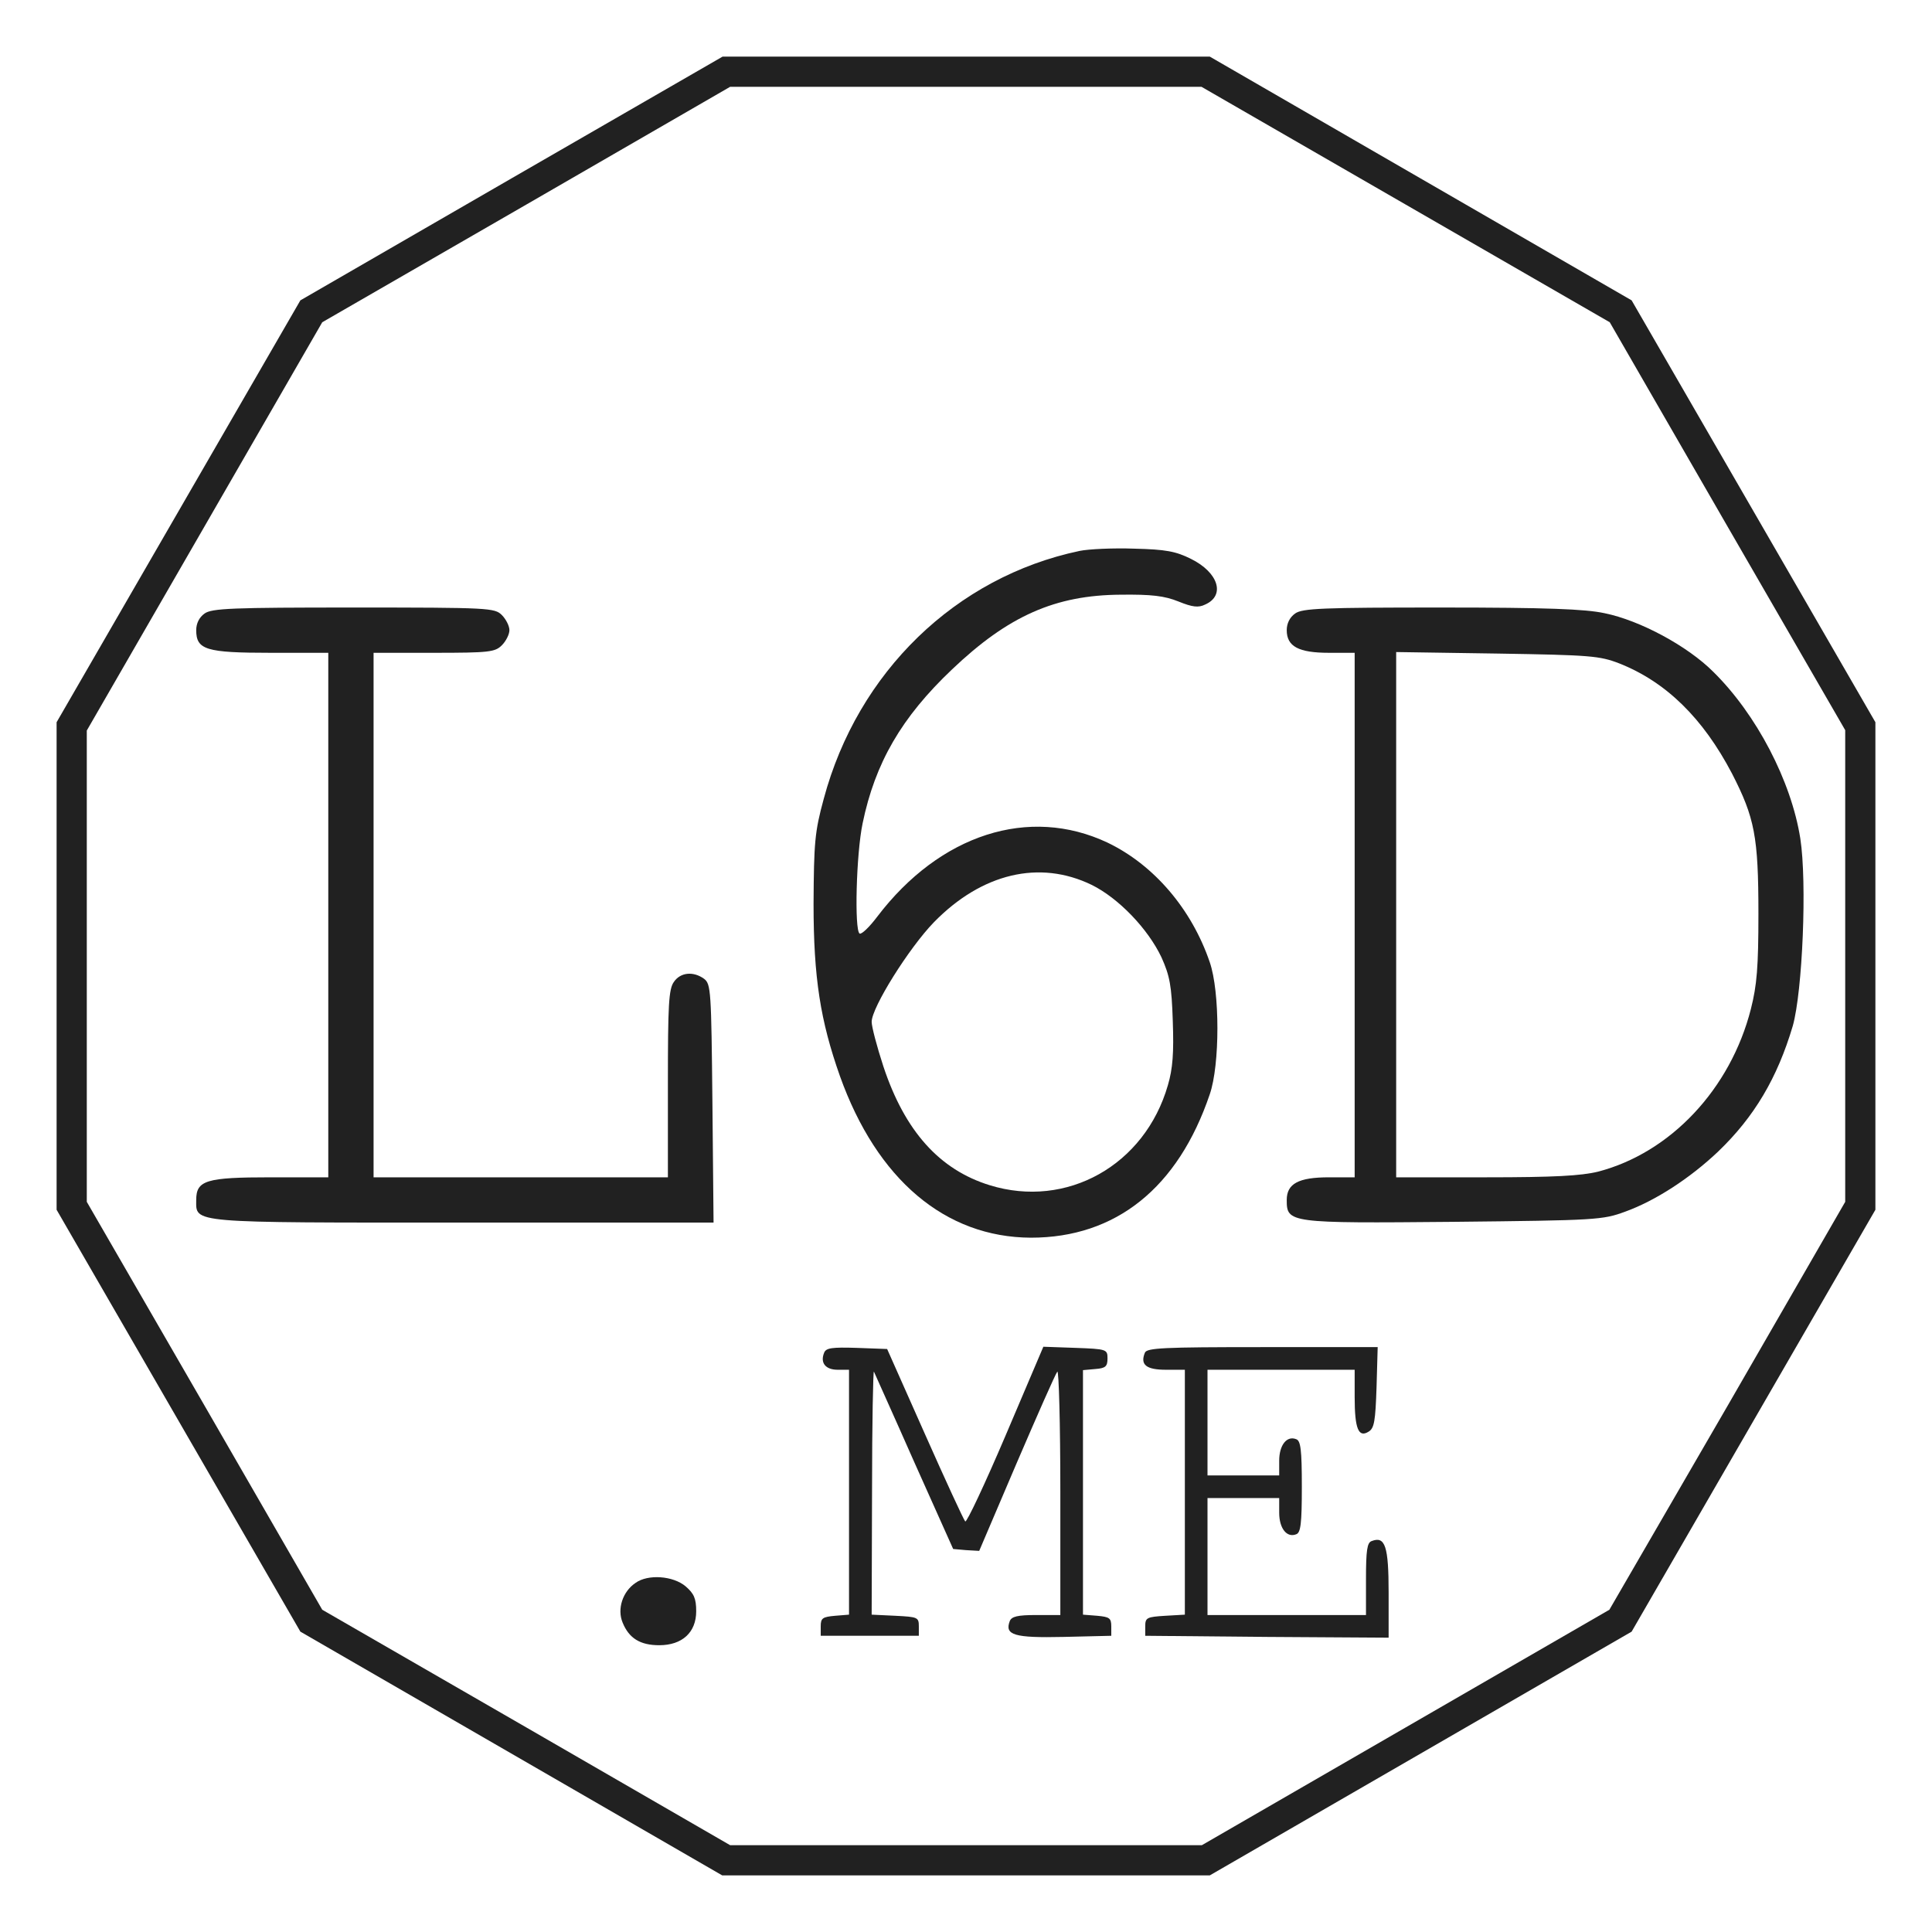
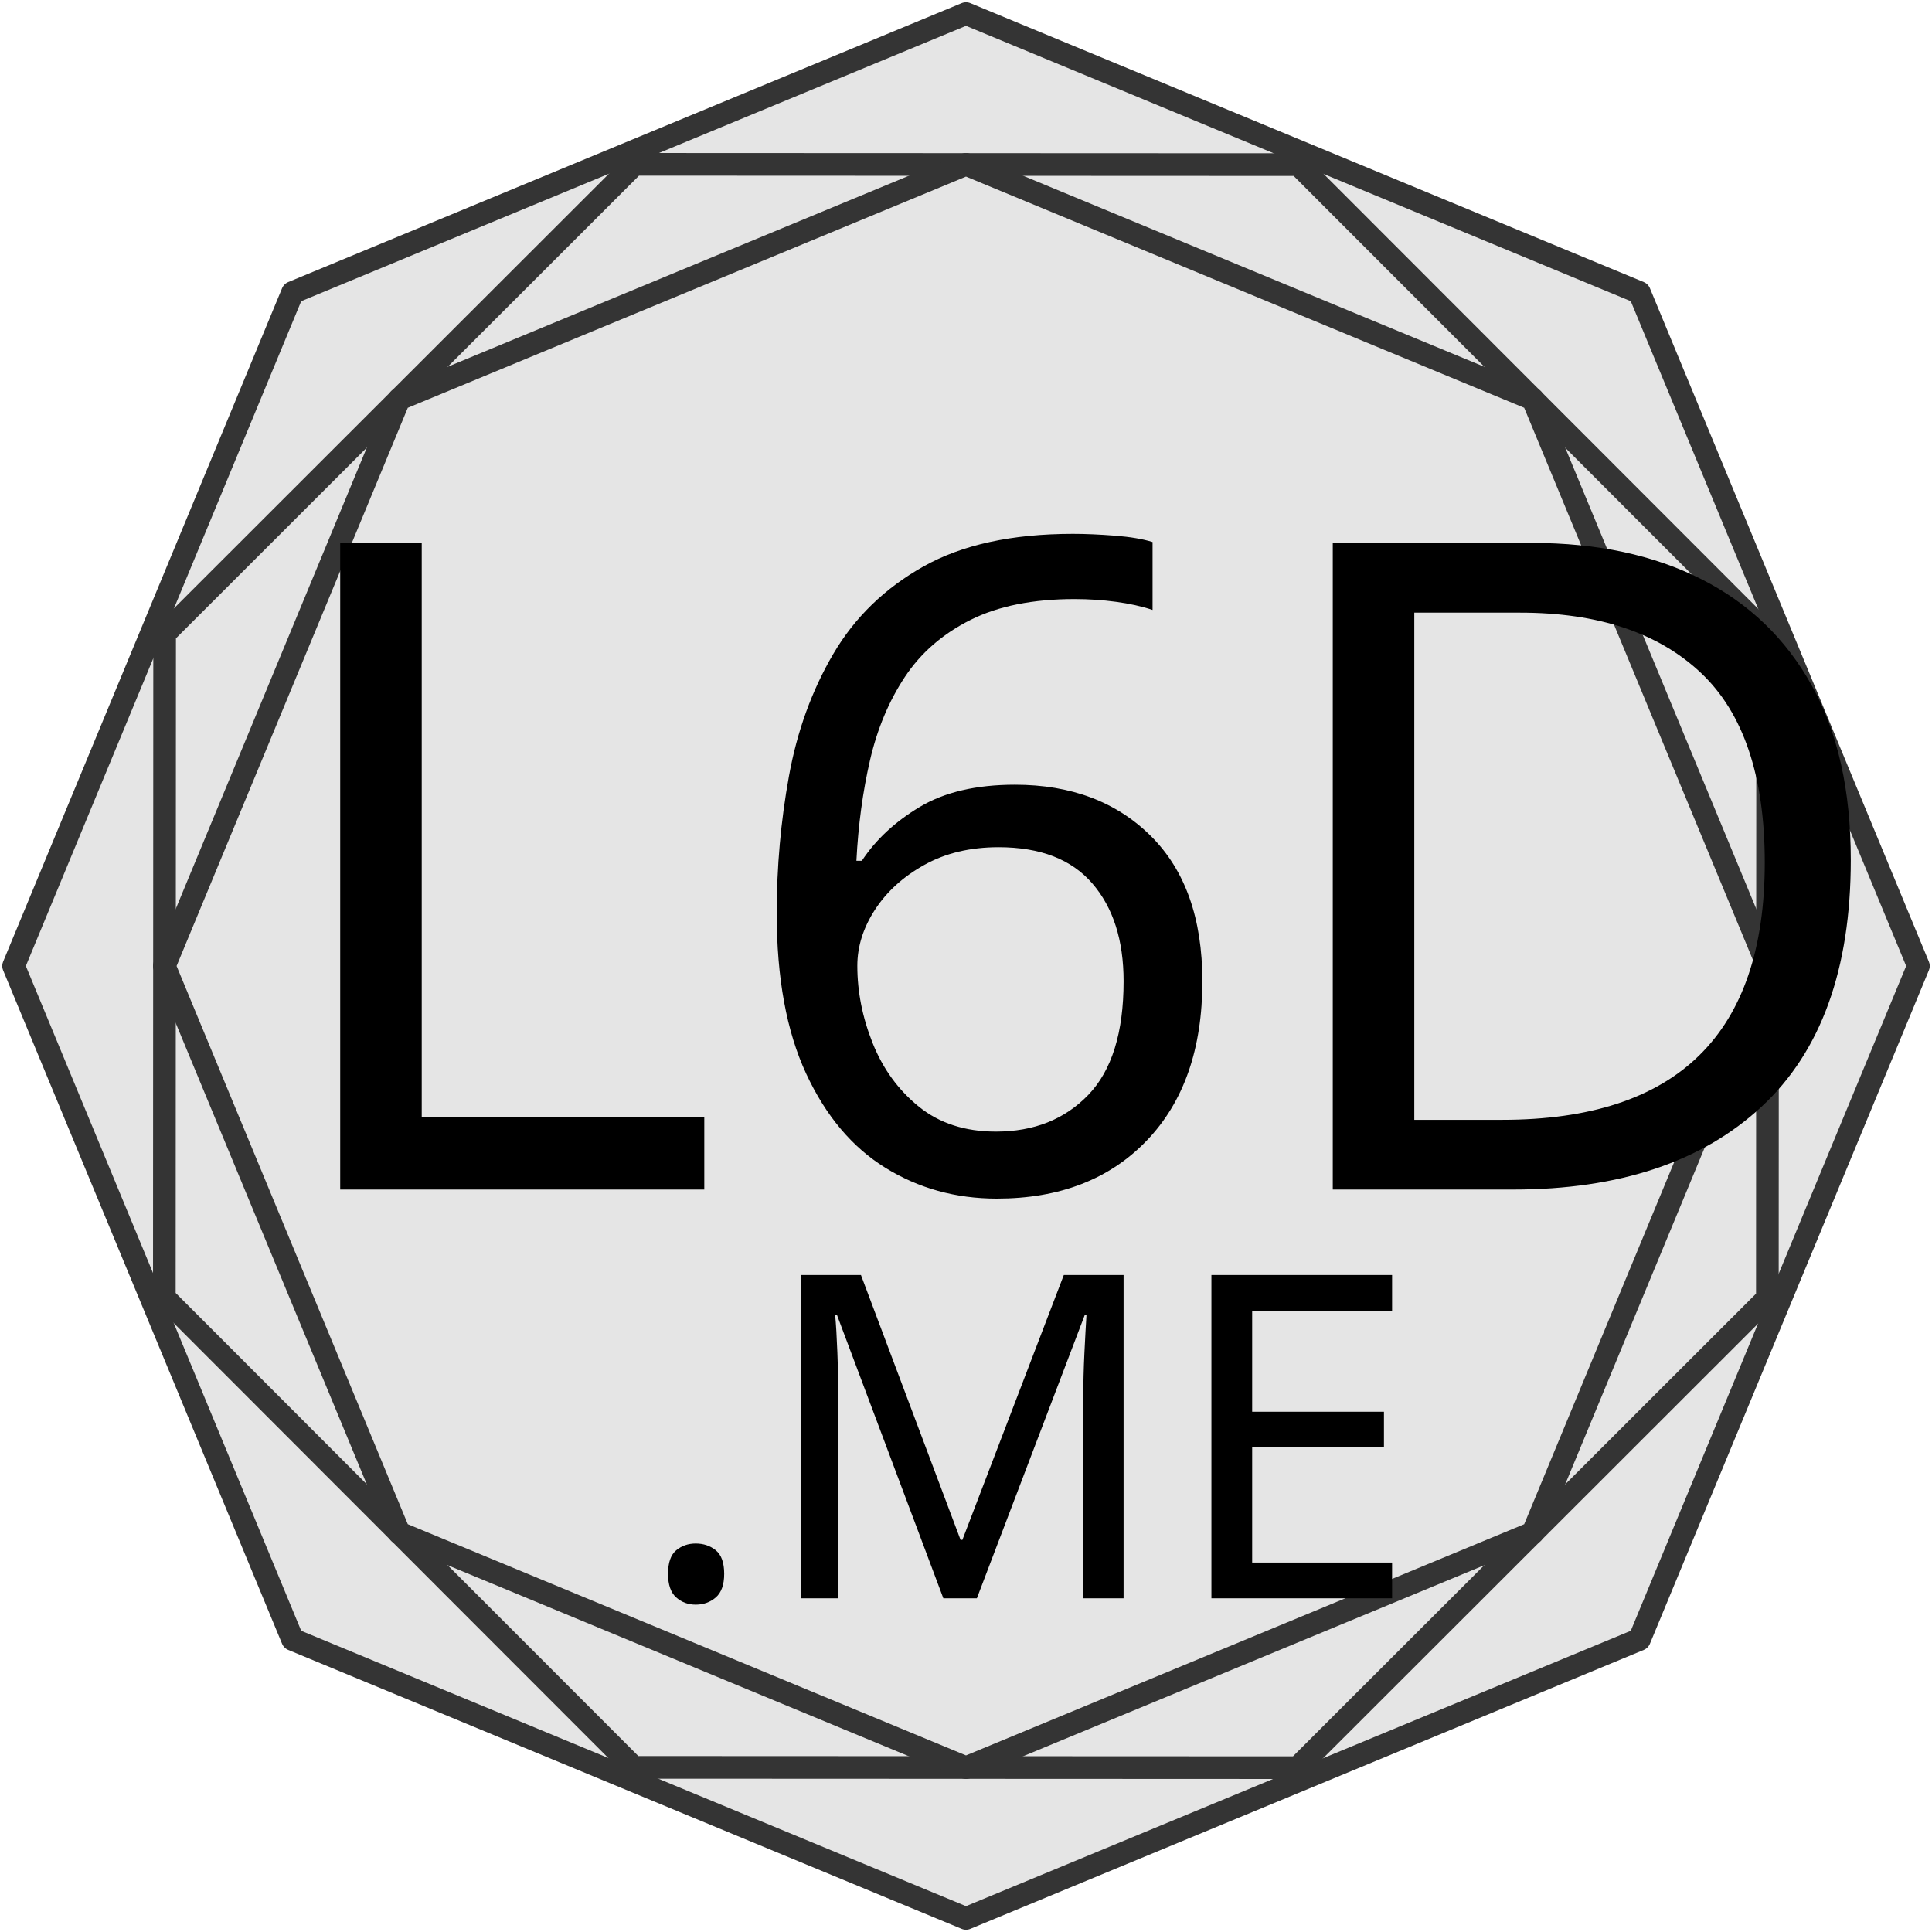
- <svg xmlns="http://www.w3.org/2000/svg" width="512" height="512" viewBox="0 0 512 512" zoomAndPan="disable" preserveAspectRatio="none" focusable="false">
-   <g transform="translate(0,512) scale(0.1,-0.1)" fill="#212121" stroke="none">
-     <path d="M1355 4647 l-559 -323 -323 -559 -323 -559 0 -646 0 -646 323 -559         323 -559 559 -323 559 -323 646 0 646 0 559 323 559 323 323 559 323 559 0         646 0 646 -323 559 -323 559 -559 323 -559 323 -646 0 -645 0 -560 -323z         m2370 -69 l541 -312 312 -541 312 -540 0 -625 0 -625 -312 -541 -313 -540         -540 -312 -540 -312 -625 0 -625 0 -540 312 -541 312 -312 541 -312 540 0 624         0 625 312 541 312 541 541 312 540 312 624 0 625 0 541 -312z" />
-     <path d="M2861 3660 c-328 -69 -588 -321 -678 -657 -24 -88 -26 -116 -27 -278         0 -196 18 -310 70 -457 98 -274 279 -427 506 -428 225 0 390 132 474 380 27         78 27 272 0 350 -48 141 -148 258 -271 317 -208 98 -444 22 -610 -196 -21 -28         -42 -48 -47 -45 -14 9 -9 211 8 292 33 160 103 281 237 408 149 142 274 197         447 198 81 1 116 -3 153 -18 37 -15 53 -17 71 -8 54 24 35 85 -38 121 -40 20         -67 25 -150 27 -55 2 -121 -1 -145 -6z m32 -885 c71 -35 149 -116 185 -192 22         -49 27 -75 30 -169 3 -84 0 -126 -13 -170 -61 -212 -268 -328 -472 -265 -133         41 -225 143 -282 315 -17 52 -31 105 -31 118 0 38 99 196 165 264 127 130 280         166 418 99z" />
-     <path d="M542 3494 c-14 -10 -22 -26 -22 -44 0 -52 26 -60 197 -60 l153 0 0         -695 0 -695 -153 0 c-171 0 -197 -8 -197 -60 0 -62 -23 -60 708 -60 l663 0 -3         316 c-3 299 -4 316 -22 330 -29 21 -63 17 -80 -8 -14 -19 -16 -62 -16 -270 l0         -248 -390 0 -390 0 0 695 0 695 160 0 c147 0 162 2 180 20 11 11 20 29 20 40         0 11 -9 29 -20 40 -19 19 -33 20 -393 20 -321 0 -376 -2 -395 -16z" />
-     <path d="M3432 3494 c-14 -10 -22 -26 -22 -44 0 -43 31 -60 112 -60 l68 0 0         -695 0 -695 -68 0 c-81 0 -112 -17 -112 -60 0 -61 5 -62 442 -58 380 4 395 5         455 27 80 29 171 88 246 159 96 92 157 195 198 333 26 92 38 381 20 497 -24         152 -116 329 -231 442 -68 68 -194 136 -288 155 -51 11 -154 15 -432 15 -315         0 -369 -2 -388 -16z m859 -132 c124 -49 222 -145 299 -292 60 -117 70 -167 70         -371 0 -142 -4 -190 -20 -253 -54 -212 -213 -381 -405 -431 -45 -11 -116 -15         -297 -15 l-238 0 0 696 0 696 268 -4 c247 -4 271 -6 323 -26z" />
-     <path d="M2184 1535 c-11 -27 4 -45 36 -45 l30 0 0 -324 0 -325 -37 -3 c-33         -3 -38 -6 -38 -28 l0 -25 130 0 130 0 0 25 c0 24 -3 25 -62 28 l-63 3 1 327         c0 180 3 323 5 317 2 -5 51 -113 107 -240 l103 -230 34 -3 35 -2 99 232 c55         128 103 237 108 243 4 5 8 -138 8 -318 l0 -327 -64 0 c-50 0 -65 -4 -70 -16         -14 -37 11 -45 143 -42 l126 3 0 25 c0 22 -5 25 -37 28 l-38 3 0 324 0 324 33         3 c27 2 32 7 32 28 0 24 -2 25 -85 28 l-85 3 -100 -235 c-55 -129 -103 -231         -107 -228 -4 4 -52 108 -107 232 l-100 225 -81 3 c-65 2 -81 0 -86 -13z" />
-     <path d="M3034 1535 c-13 -32 4 -45 56 -45 l50 0 0 -324 0 -325 -52 -3 c-49         -3 -53 -5 -53 -28 l0 -25 323 -3 322 -2 0 119 c0 123 -9 151 -45 137 -12 -4         -15 -25 -15 -101 l0 -95 -210 0 -210 0 0 155 0 155 95 0 95 0 0 -39 c0 -41 20         -67 45 -57 12 4 15 28 15 126 0 98 -3 122 -15 126 -25 10 -45 -16 -45 -57 l0         -39 -95 0 -95 0 0 140 0 140 195 0 195 0 0 -72 c0 -84 10 -109 37 -92 15 9 18         28 21 118 l3 106 -306 0 c-262 0 -306 -2 -311 -15z" />
-     <path d="M1684 925 c-34 -23 -49 -69 -34 -105 17 -42 47 -60 97 -60 61 0 98         34 98 90 0 34 -6 47 -28 66 -33 28 -100 33 -133 9z" />
+ <svg xmlns="http://www.w3.org/2000/svg" width="100%" height="100%" viewBox="0 0 1280 1280" version="1.1" xml:space="preserve" style="fill-rule:evenodd;clip-rule:evenodd;stroke-linecap:round;stroke-linejoin:round;stroke-miterlimit:1.5;">
+   <path d="M640,9L1086.18,193.816L1271,640L1086.18,1086.18L640,1271L193.816,1086.18L9,640L193.816,193.816L640,9Z" style="fill:rgb(229,229,229);stroke:rgb(52,52,52);stroke-width:15px;" />
+   <g transform="matrix(0.841713,-0.348224,0.348224,0.841713,-121.56,324.168)">
+     <path d="M640,9L1086.18,193.816L1271,640L1086.18,1086.18L640,1271L193.816,1086.18L9,640L193.816,193.816L640,9Z" style="fill:none;stroke:rgb(52,52,52);stroke-width:16.47px;" />
+   </g>
+   <g transform="matrix(0.841713,0,0,0.841713,101.304,101.304)">
+     <path d="M640,9L1086.18,193.816L1271,640L1086.18,1086.18L640,1271L193.816,1086.18L9,640L193.816,193.816L640,9Z" style="fill:none;stroke:rgb(52,52,52);stroke-width:17.82px;" />
+   </g>
+   <g transform="matrix(1.08298,0,0,1.08298,-376.135,173.77)">
+     <text x="501.705px" y="567.262px" style="font-family:'SourceSansPro-ExtraLight', 'Source Sans Pro', sans-serif;font-weight:200;font-size:554.029px;">L6D</text>
+   </g>
+   <g transform="matrix(1,0,0,1,-94.2794,198)">
+     <text x="515.279px" y="860.923px" style="font-family:'SourceSansPro-Light', 'Source Sans Pro', sans-serif;font-weight:300;font-size:300px;">.ME</text>
  </g>
</svg>
